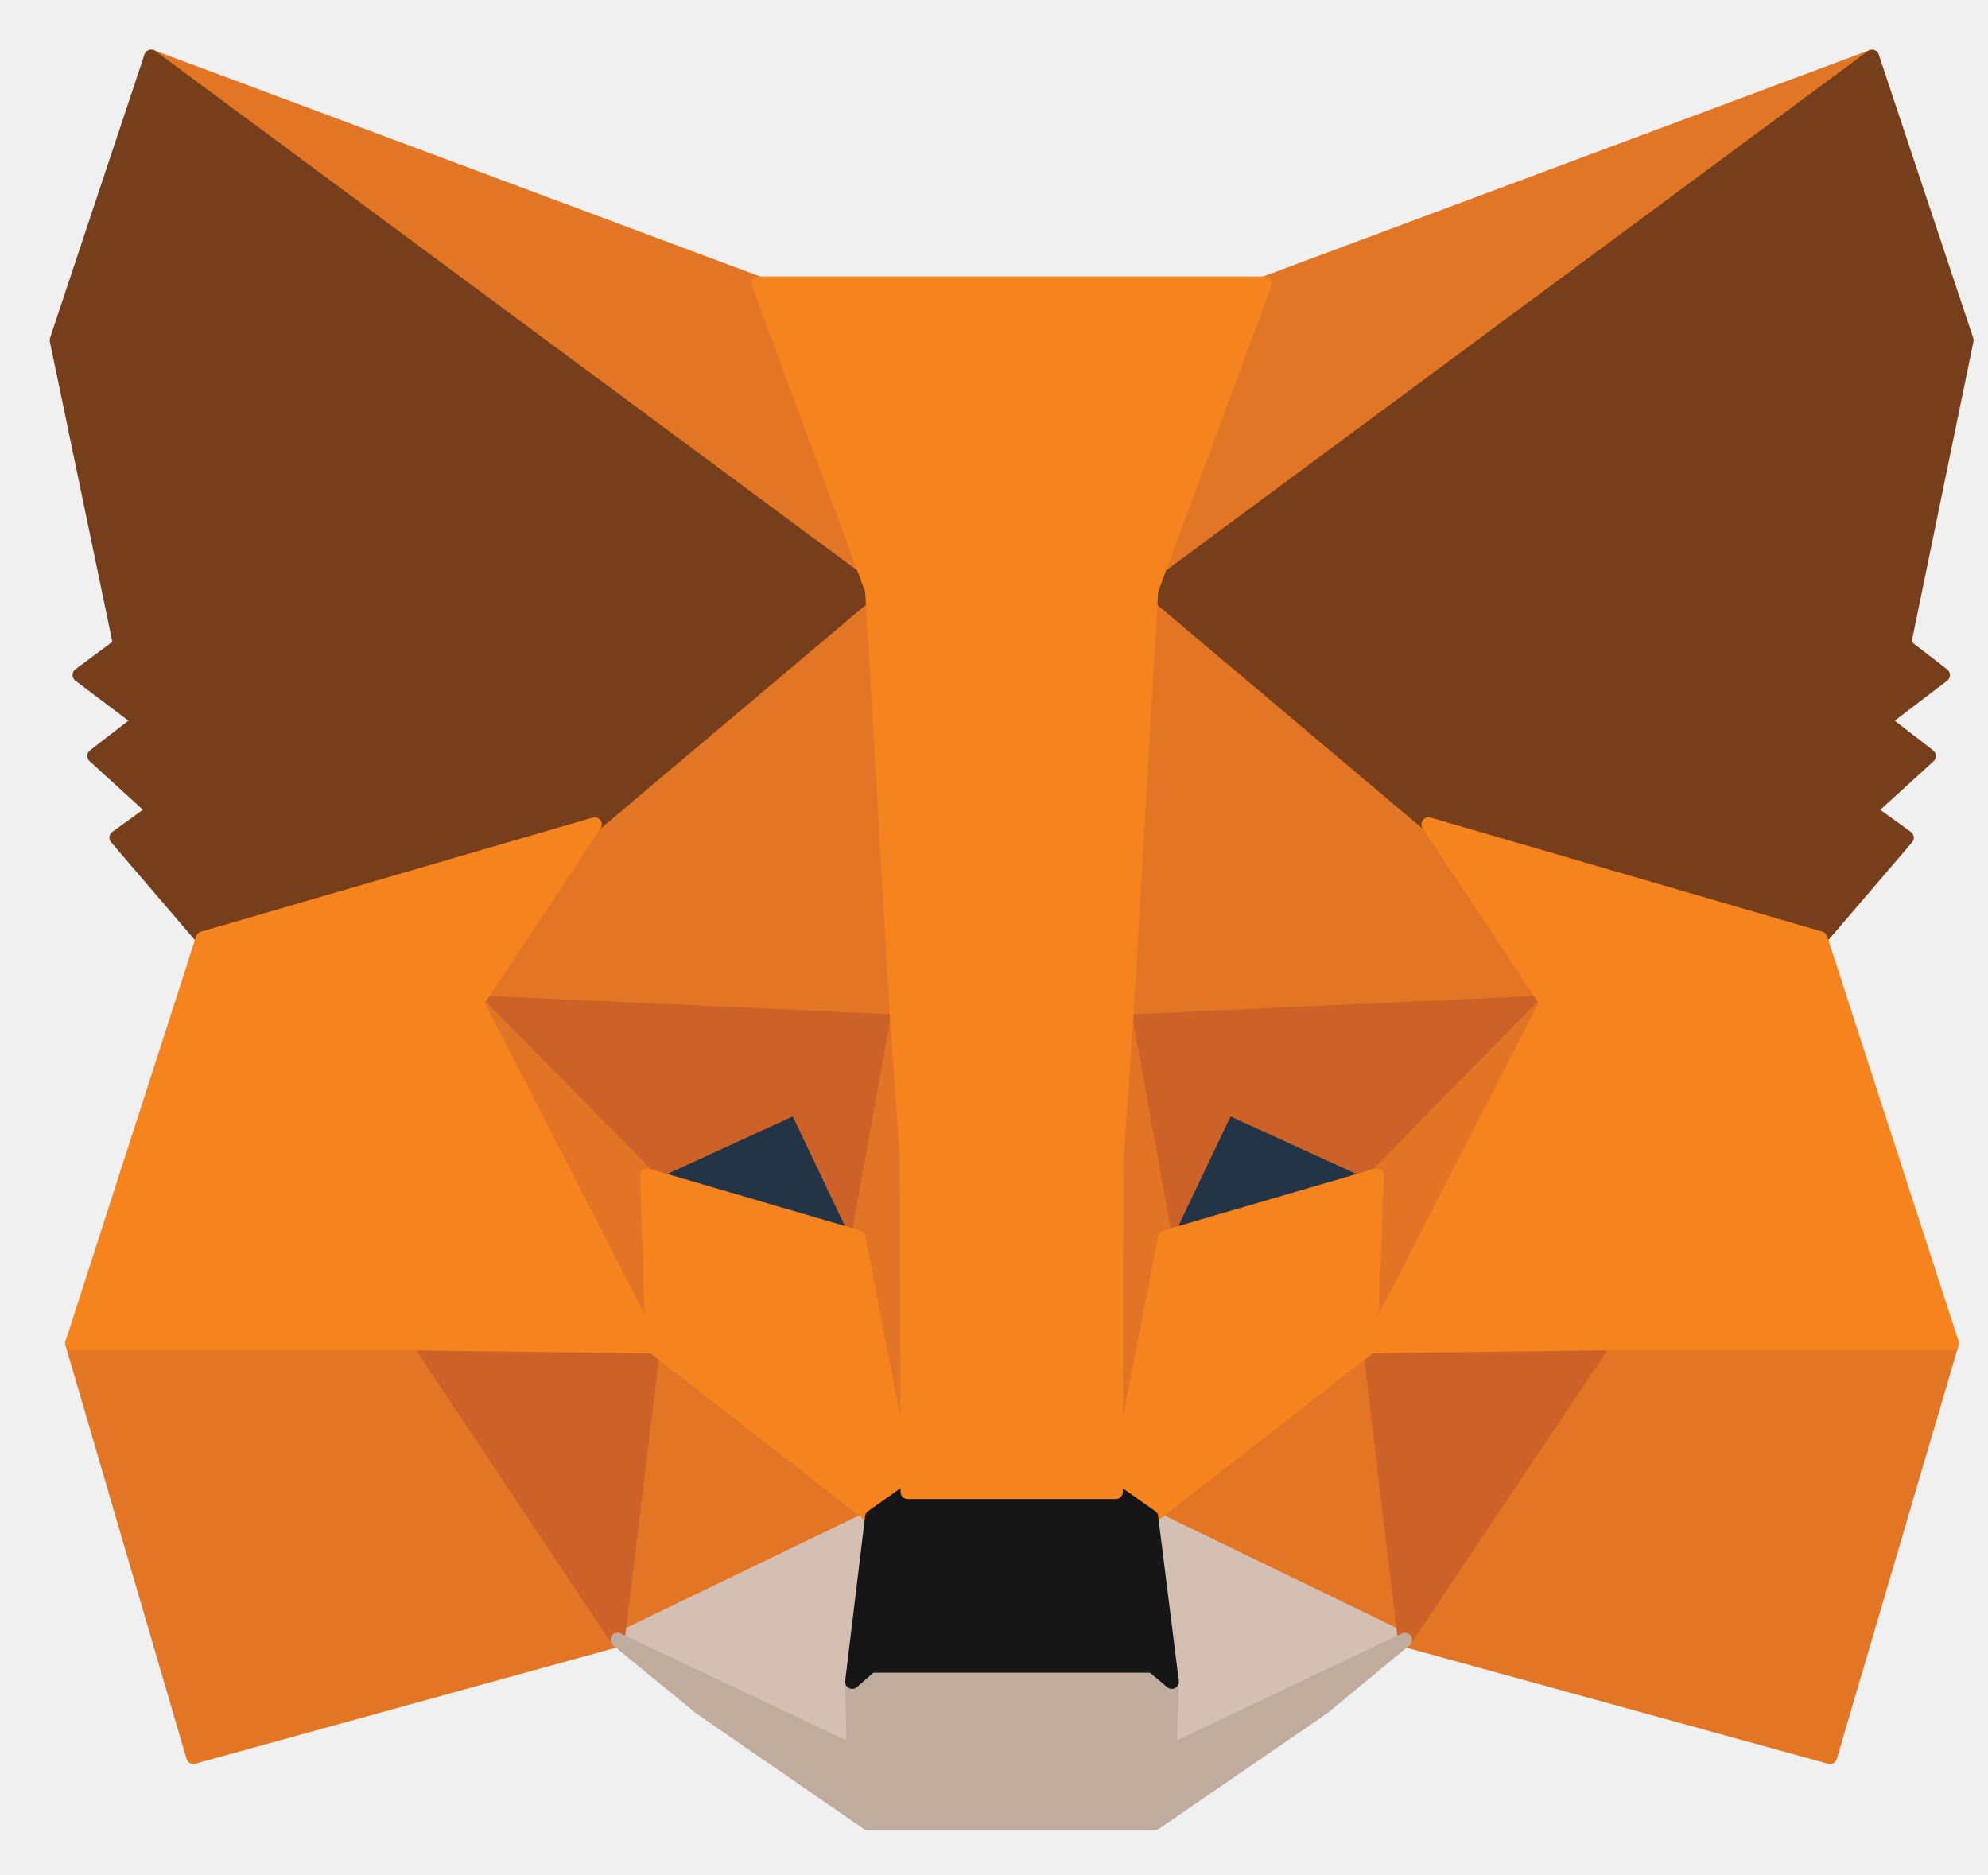
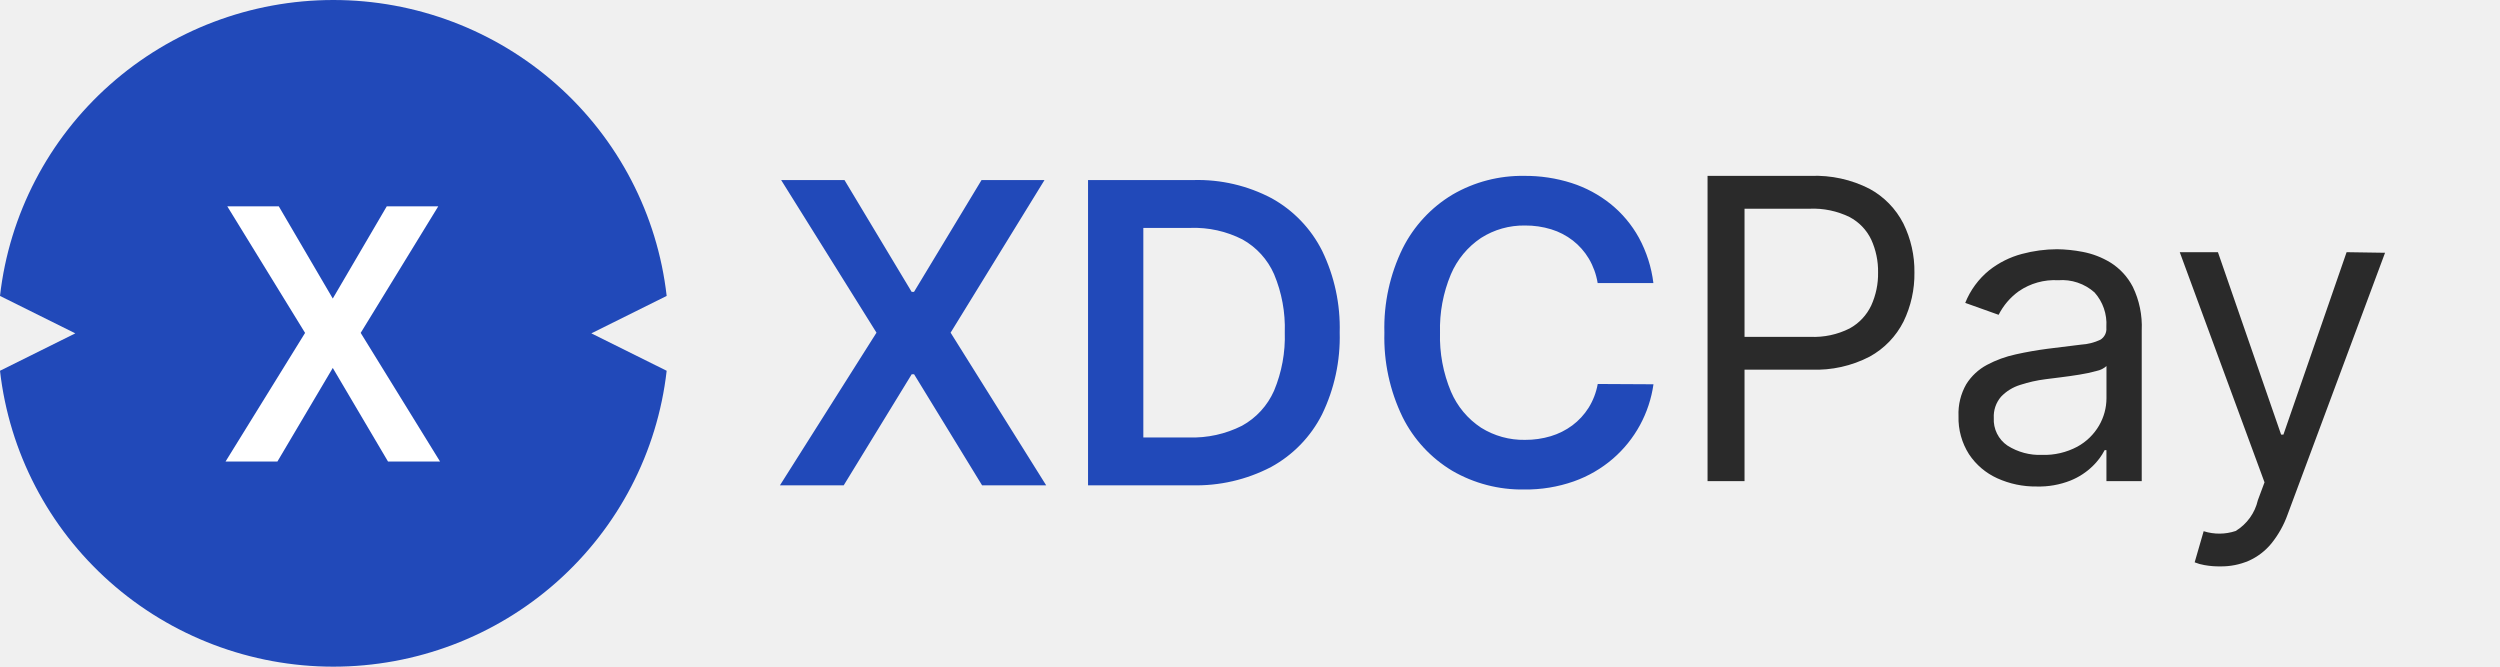
- <svg xmlns="http://www.w3.org/2000/svg" fill="none" height="33" viewBox="0 0 35 33" width="35">
-   <g stroke-linecap="round" stroke-linejoin="round" stroke-width=".25">
-     <path d="m32.958 1-13.134 9.718 2.442-5.727z" fill="#e17726" stroke="#e17726" />
-     <g fill="#e27625" stroke="#e27625">
-       <path d="m2.663 1 13.017 9.809-2.325-5.818z" />
-       <path d="m28.23 23.534-3.495 5.339 7.483 2.06 2.144-7.282z" />
-       <path d="m1.273 23.65 2.131 7.282 7.47-2.06-3.482-5.339z" />
-       <path d="m10.471 14.515-2.079 3.136 7.405.337-.247-7.969z" />
-       <path d="m25.151 14.515-5.157-4.587-.169 8.06 7.405-.337z" />
-       <path d="m10.873 28.872 4.482-2.164-3.858-3.006z" />
-       <path d="m20.266 26.708 4.469 2.164-.611-5.17z" />
-     </g>
-     <path d="m24.735 28.872-4.469-2.164.364 2.902-.039 1.231z" fill="#d5bfb2" stroke="#d5bfb2" />
-     <path d="m10.873 28.872 4.157 1.97-.026-1.231.351-2.902z" fill="#d5bfb2" stroke="#d5bfb2" />
-     <path d="m15.108 21.784-3.716-1.088 2.624-1.205z" fill="#233447" stroke="#233447" />
-     <path d="m20.513 21.784 1.091-2.293 2.637 1.205z" fill="#233447" stroke="#233447" />
-     <path d="m10.873 28.872.649-5.339-4.131.117z" fill="#cc6228" stroke="#cc6228" />
-     <path d="m24.098 23.534.637 5.339 3.495-5.222z" fill="#cc6228" stroke="#cc6228" />
-     <path d="m27.229 17.651-7.405.337.689 3.797 1.091-2.293 2.637 1.205z" fill="#cc6228" stroke="#cc6228" />
-     <path d="m11.393 20.696 2.624-1.205 1.091 2.293.689-3.797-7.405-.337z" fill="#cc6228" stroke="#cc6228" />
-     <path d="m8.392 17.651 3.105 6.051-.104-3.006z" fill="#e27525" stroke="#e27525" />
-     <path d="m24.241 20.696-.117 3.006 3.105-6.051z" fill="#e27525" stroke="#e27525" />
-     <path d="m15.797 17.988-.689 3.797.87 4.483.195-5.909z" fill="#e27525" stroke="#e27525" />
-     <path d="m19.824 17.988-.364 2.358.182 5.922.87-4.483z" fill="#e27525" stroke="#e27525" />
-     <path d="m20.513 21.784-.87 4.483.624.441 3.858-3.006.117-3.006z" fill="#f5841f" stroke="#f5841f" />
-     <path d="m11.393 20.696.104 3.006 3.858 3.006.624-.441-.87-4.483z" fill="#f5841f" stroke="#f5841f" />
-     <path d="m20.591 30.842.039-1.231-.338-.285h-4.963l-.325.285.026 1.231-4.157-1.97 1.455 1.192 2.949 2.034h5.054l2.962-2.034 1.442-1.192z" fill="#c0ac9d" stroke="#c0ac9d" />
-     <path d="m20.266 26.708-.624-.441h-3.663l-.624.441-.351 2.902.325-.285h4.963l.338.285z" fill="#161616" stroke="#161616" />
-     <path d="m33.517 11.353 1.104-5.364-1.663-4.989-12.692 9.394 4.885 4.12 6.898 2.009 1.52-1.775-.663-.479 1.052-.959-.805-.622 1.052-.803z" fill="#763e1a" stroke="#763e1a" />
-     <path d="m1 5.989 1.117 5.364-.715.531 1.065.803-.805.622 1.052.959-.663.479 1.52 1.775 6.898-2.009 4.885-4.12-12.692-9.394z" fill="#763e1a" stroke="#763e1a" />
-     <path d="m32.049 16.523-6.898-2.009 2.079 3.136-3.105 6.051 4.105-.052h6.132z" fill="#f5841f" stroke="#f5841f" />
-     <path d="m10.47 14.515-6.898 2.009-2.299 7.127h6.119l4.105.052-3.105-6.051z" fill="#f5841f" stroke="#f5841f" />
-     <path d="m19.824 17.988.442-7.593 2.001-5.403h-8.912l2.001 5.403.442 7.593.169 2.384.013 5.896h3.663l.013-5.896z" fill="#f5841f" stroke="#f5841f" />
-   </g>
+ <svg xmlns="http://www.w3.org/2000/svg" width="1920" height="512" viewBox="0 0 1920 512" fill="none">
+   <path d="M256.012 512C192.696 511.998 131.597 488.829 84.377 446.913C37.156 404.997 7.12 347.271 0 284.75L57.841 256.015L0 227.271C7.11 164.747 37.141 107.013 84.36 65.093C131.58 23.172 192.681 0 256 0C319.319 0 380.42 23.172 427.64 65.093C474.859 107.013 504.89 164.747 512 227.271L454.159 256.015L512 284.75C504.884 347.268 474.852 404.993 427.636 446.909C380.419 488.825 319.325 511.996 256.012 512Z" fill="#2149B9" />
+   <path d="M213.038 354.472L255.572 282.578L298.001 354.464H337.966L277.011 255.657L336.573 158.472H297.025L255.572 229.276L214.118 158.472H174.563L234.301 255.665L173.21 354.472H213.038Z" fill="white" />
+   <path d="M648.562 138.28L700.139 224.139H701.976L753.827 138.28H802.18L730.069 255.488L803.453 372.712H754.23L702.025 287.433H700.187L647.982 372.712H599L673.142 255.488L599.919 138.28H648.562ZM915.053 372.712H835.608V138.28H916.664C937.551 137.708 958.231 142.538 976.703 152.302C993.36 161.533 1006.84 175.577 1015.39 192.597C1024.85 212.122 1029.48 233.636 1028.89 255.327C1029.48 277.096 1024.82 298.688 1015.32 318.283C1006.68 335.376 993.059 349.444 976.252 358.625C957.388 368.465 936.32 373.315 915.053 372.712V372.712ZM878.079 335.964H912.99C927.155 336.458 941.215 333.364 953.864 326.97C964.803 320.954 973.453 311.499 978.476 300.07C984.401 285.891 987.21 270.605 986.712 255.246C987.218 239.929 984.409 224.683 978.476 210.552C973.51 199.26 964.992 189.9 954.219 183.893C941.887 177.607 928.161 174.556 914.327 175.028H878.079V335.964ZM1269.74 217.37H1227C1225.93 210.767 1223.64 204.421 1220.24 198.657C1217.05 193.304 1212.9 188.588 1207.99 184.747C1203.01 180.882 1197.37 177.955 1191.34 176.108C1184.84 174.121 1178.06 173.137 1171.26 173.191C1159.28 172.983 1147.51 176.307 1137.41 182.749C1127.15 189.613 1119.11 199.32 1114.28 210.681C1108.34 224.856 1105.49 240.139 1105.93 255.504C1105.47 271.024 1108.34 286.463 1114.35 300.779C1119.17 312.088 1127.21 321.726 1137.48 328.485C1147.58 334.79 1159.29 338.032 1171.2 337.817C1177.88 337.865 1184.53 336.92 1190.94 335.013C1196.91 333.229 1202.53 330.42 1207.54 326.712C1212.49 323.015 1216.72 318.436 1220.02 313.206C1223.51 307.609 1225.9 301.393 1227.06 294.896L1269.87 295.121C1268.31 306.112 1264.8 316.734 1259.5 326.487C1254.19 336.262 1247.15 344.998 1238.73 352.275C1229.9 359.885 1219.72 365.788 1208.73 369.682C1196.48 373.985 1183.56 376.102 1170.57 375.936C1151.22 376.258 1132.14 371.304 1115.4 361.607C1098.96 351.78 1085.68 337.436 1077.16 320.281C1067.38 300.118 1062.59 277.893 1063.21 255.488C1062.58 233.052 1067.41 210.799 1077.29 190.646C1085.89 173.525 1099.19 159.211 1115.64 149.385C1132.31 139.713 1151.31 134.765 1170.58 135.072C1182.93 134.965 1195.22 136.82 1206.99 140.569C1217.89 144.067 1228.06 149.53 1236.99 156.686C1245.81 163.814 1253.17 172.589 1258.65 182.523C1264.53 193.331 1268.32 205.154 1269.8 217.37H1269.74Z" fill="#2149B9" />
+   <path d="M1311.4 369.505V135.073H1390.62C1406.26 134.448 1421.81 137.856 1435.75 144.969C1446.94 151.029 1456.03 160.349 1461.8 171.692C1467.55 183.364 1470.46 196.234 1470.28 209.247C1470.47 222.276 1467.61 235.171 1461.93 246.898C1456.21 258.31 1447.15 267.714 1435.96 273.863C1422.11 281.064 1406.61 284.52 1391.01 283.888H1334.31V258.696H1390.17C1400.67 259.192 1411.12 256.972 1420.5 252.249C1427.79 248.255 1433.63 242.045 1437.15 234.519C1440.73 226.592 1442.51 217.973 1442.36 209.279C1442.51 200.605 1440.73 192.006 1437.15 184.103C1433.61 176.621 1427.72 170.494 1420.39 166.647C1410.87 162.018 1400.34 159.835 1389.77 160.297H1339.8V369.505H1311.4ZM1564.16 373.631C1553.71 373.777 1543.35 371.608 1533.83 367.281C1525.04 363.286 1517.54 356.903 1512.2 348.858C1506.65 340.132 1503.84 329.942 1504.14 319.605C1503.76 311.025 1505.82 302.513 1510.09 295.057C1514 288.809 1519.49 283.696 1525.99 280.229C1532.93 276.537 1540.35 273.825 1548.03 272.17C1556.08 270.376 1564.18 268.947 1572.35 267.883C1583.03 266.507 1591.71 265.433 1598.4 264.659C1603.47 264.365 1608.45 263.101 1613.05 260.936C1614.6 260 1615.86 258.644 1616.68 257.025C1617.5 255.406 1617.85 253.589 1617.69 251.781V250.863C1617.99 246.099 1617.34 241.324 1615.78 236.813C1614.22 232.303 1611.78 228.148 1608.6 224.591C1604.83 221.228 1600.41 218.664 1595.62 217.052C1590.83 215.439 1585.77 214.813 1580.73 215.21C1569.96 214.589 1559.29 217.572 1550.4 223.688C1543.87 228.387 1538.57 234.59 1534.94 241.772L1509.3 232.617C1513.19 222.851 1519.52 214.241 1527.67 207.603C1535.12 201.727 1543.69 197.442 1552.86 195.015C1561.66 192.652 1570.72 191.438 1579.83 191.404C1586.38 191.493 1592.91 192.161 1599.35 193.403C1606.92 194.818 1614.17 197.592 1620.75 201.591C1628.07 206.149 1634.02 212.597 1637.98 220.255C1643.02 230.653 1645.38 242.143 1644.85 253.683V369.505H1617.74V345.699H1616.37C1614 350.249 1610.9 354.386 1607.21 357.949C1602.3 362.72 1596.51 366.492 1590.16 369.054C1581.89 372.323 1573.05 373.88 1564.16 373.631V373.631ZM1568.3 349.358C1577.73 349.661 1587.06 347.488 1595.38 343.056C1602.33 339.262 1608.11 333.638 1612.1 326.793C1615.8 320.431 1617.76 313.203 1617.77 305.84V281.132C1615.65 283.025 1613.06 284.311 1610.27 284.855C1605.91 286.075 1601.47 287.033 1596.99 287.724C1592 288.53 1587.16 289.217 1582.49 289.787C1577.81 290.356 1574.01 290.835 1571.09 291.221C1564.42 292.056 1557.85 293.529 1551.46 295.621C1545.89 297.337 1540.84 300.45 1536.81 304.664C1532.92 309.177 1530.92 315.022 1531.23 320.975C1531 325.116 1531.84 329.248 1533.68 332.968C1535.51 336.687 1538.28 339.869 1541.71 342.202C1549.64 347.237 1558.92 349.733 1568.3 349.358ZM1705.21 434.991C1701.1 435.059 1696.99 434.719 1692.94 433.976C1690.39 433.561 1687.89 432.852 1685.5 431.865L1692.41 407.962C1700.43 410.516 1709.04 410.454 1717.02 407.785C1721.29 405.176 1724.99 401.743 1727.91 397.686C1730.84 393.628 1732.92 389.029 1734.04 384.156L1739.15 370.424L1674.05 193.677H1703.37L1751.9 333.788H1753.66L1802.19 193.677L1831.72 194.128L1756.88 395.148C1754.01 403.219 1749.79 410.744 1744.41 417.407C1739.76 423.081 1733.86 427.604 1727.18 430.624C1720.24 433.61 1712.75 435.098 1705.19 434.991H1705.21Z" fill="#2A2A2A" />
</svg>
